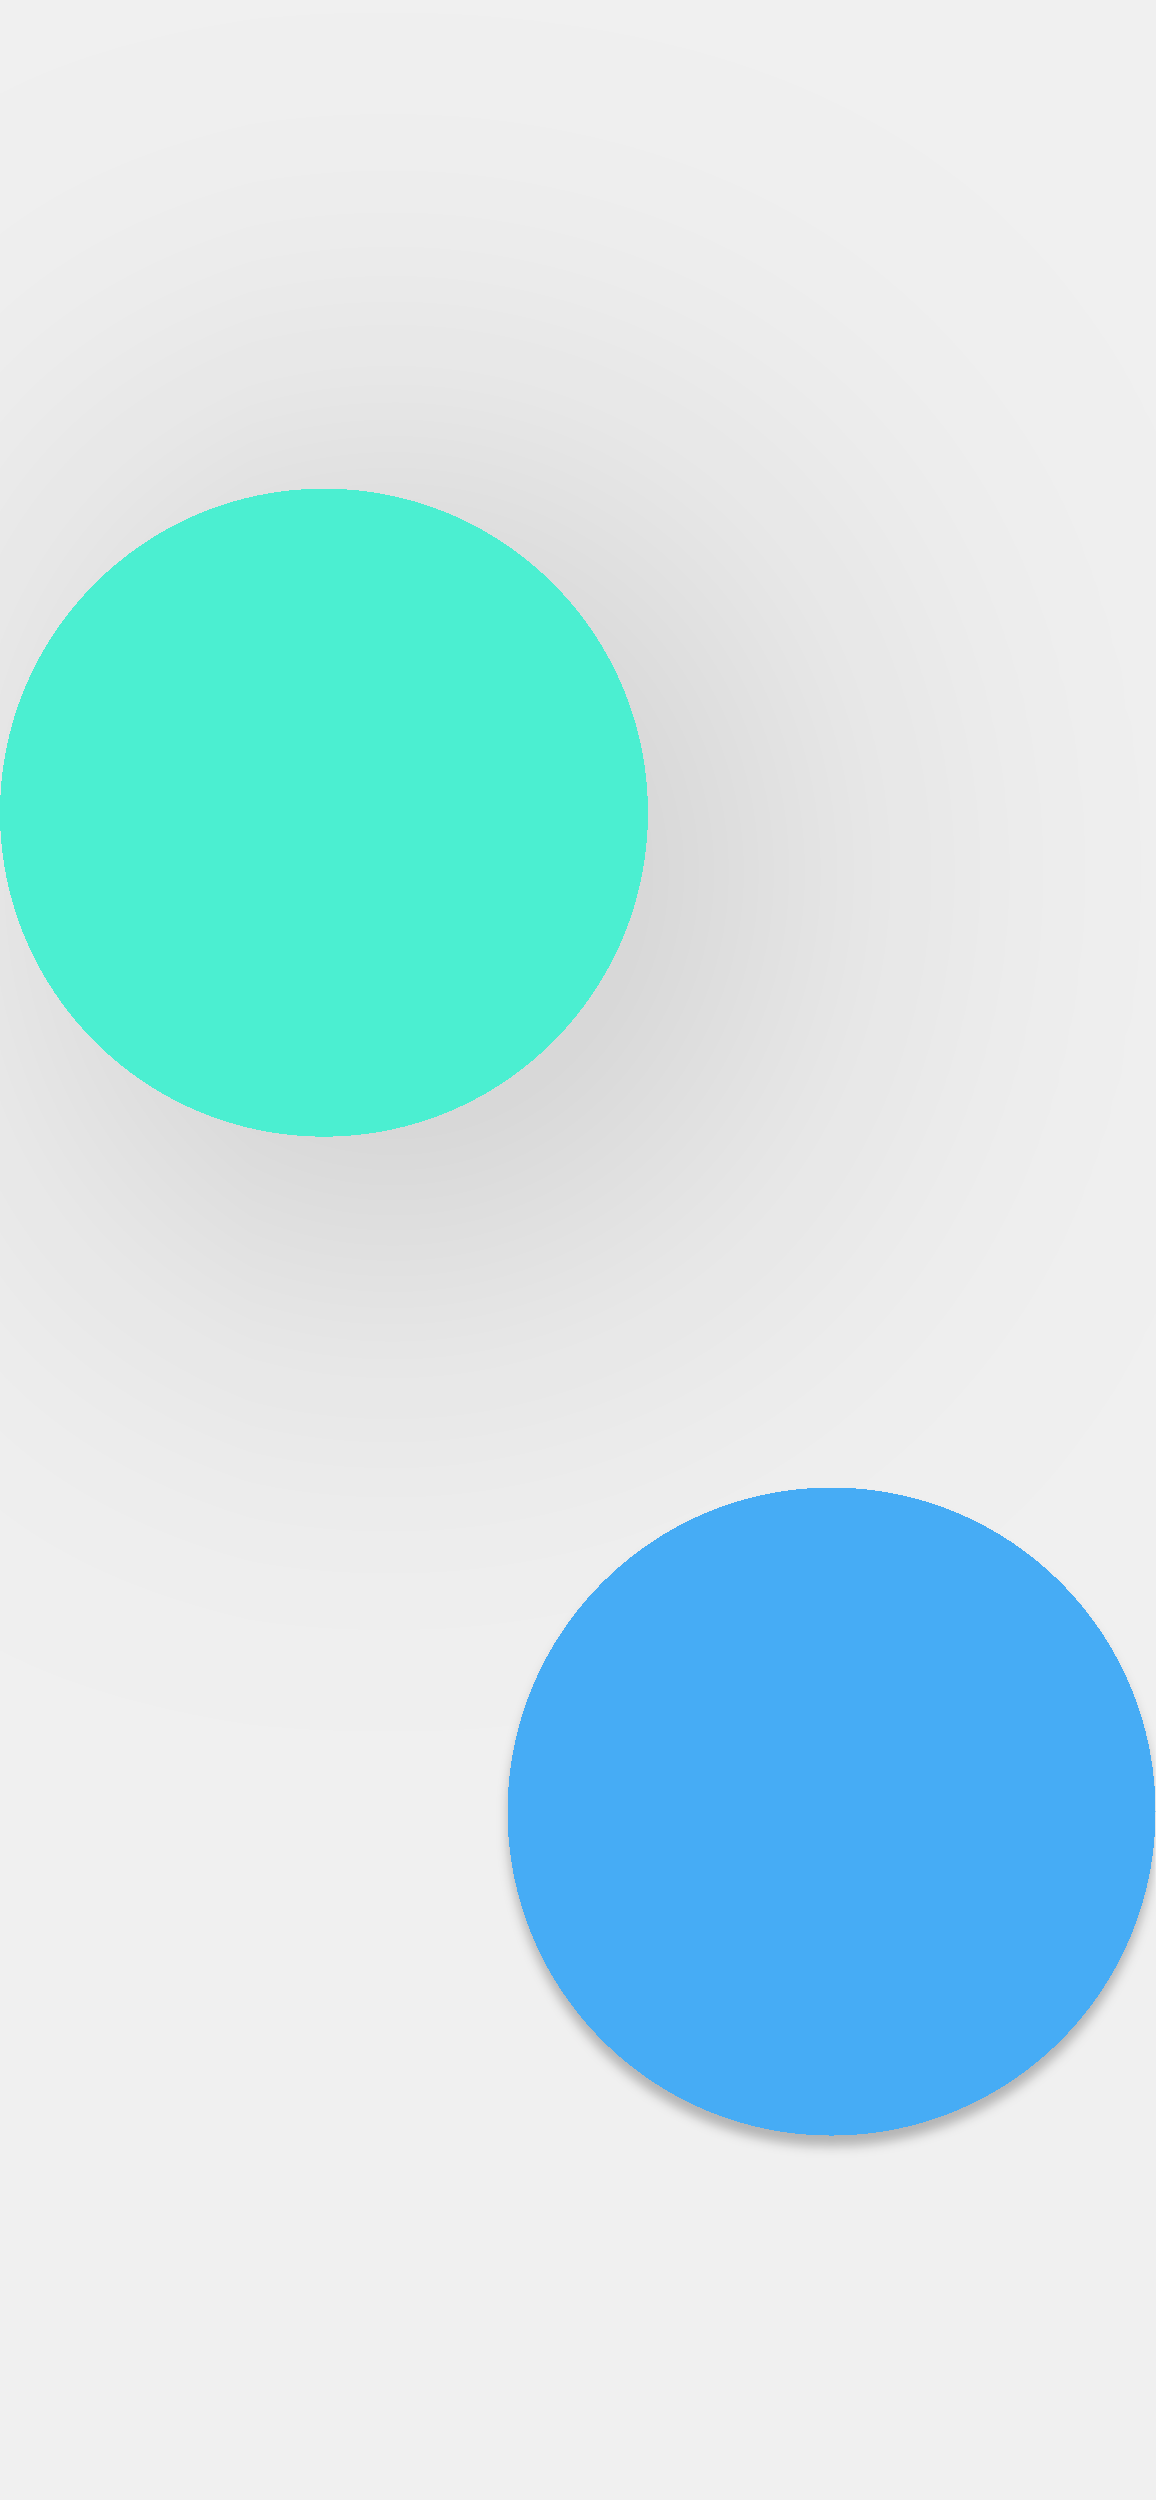
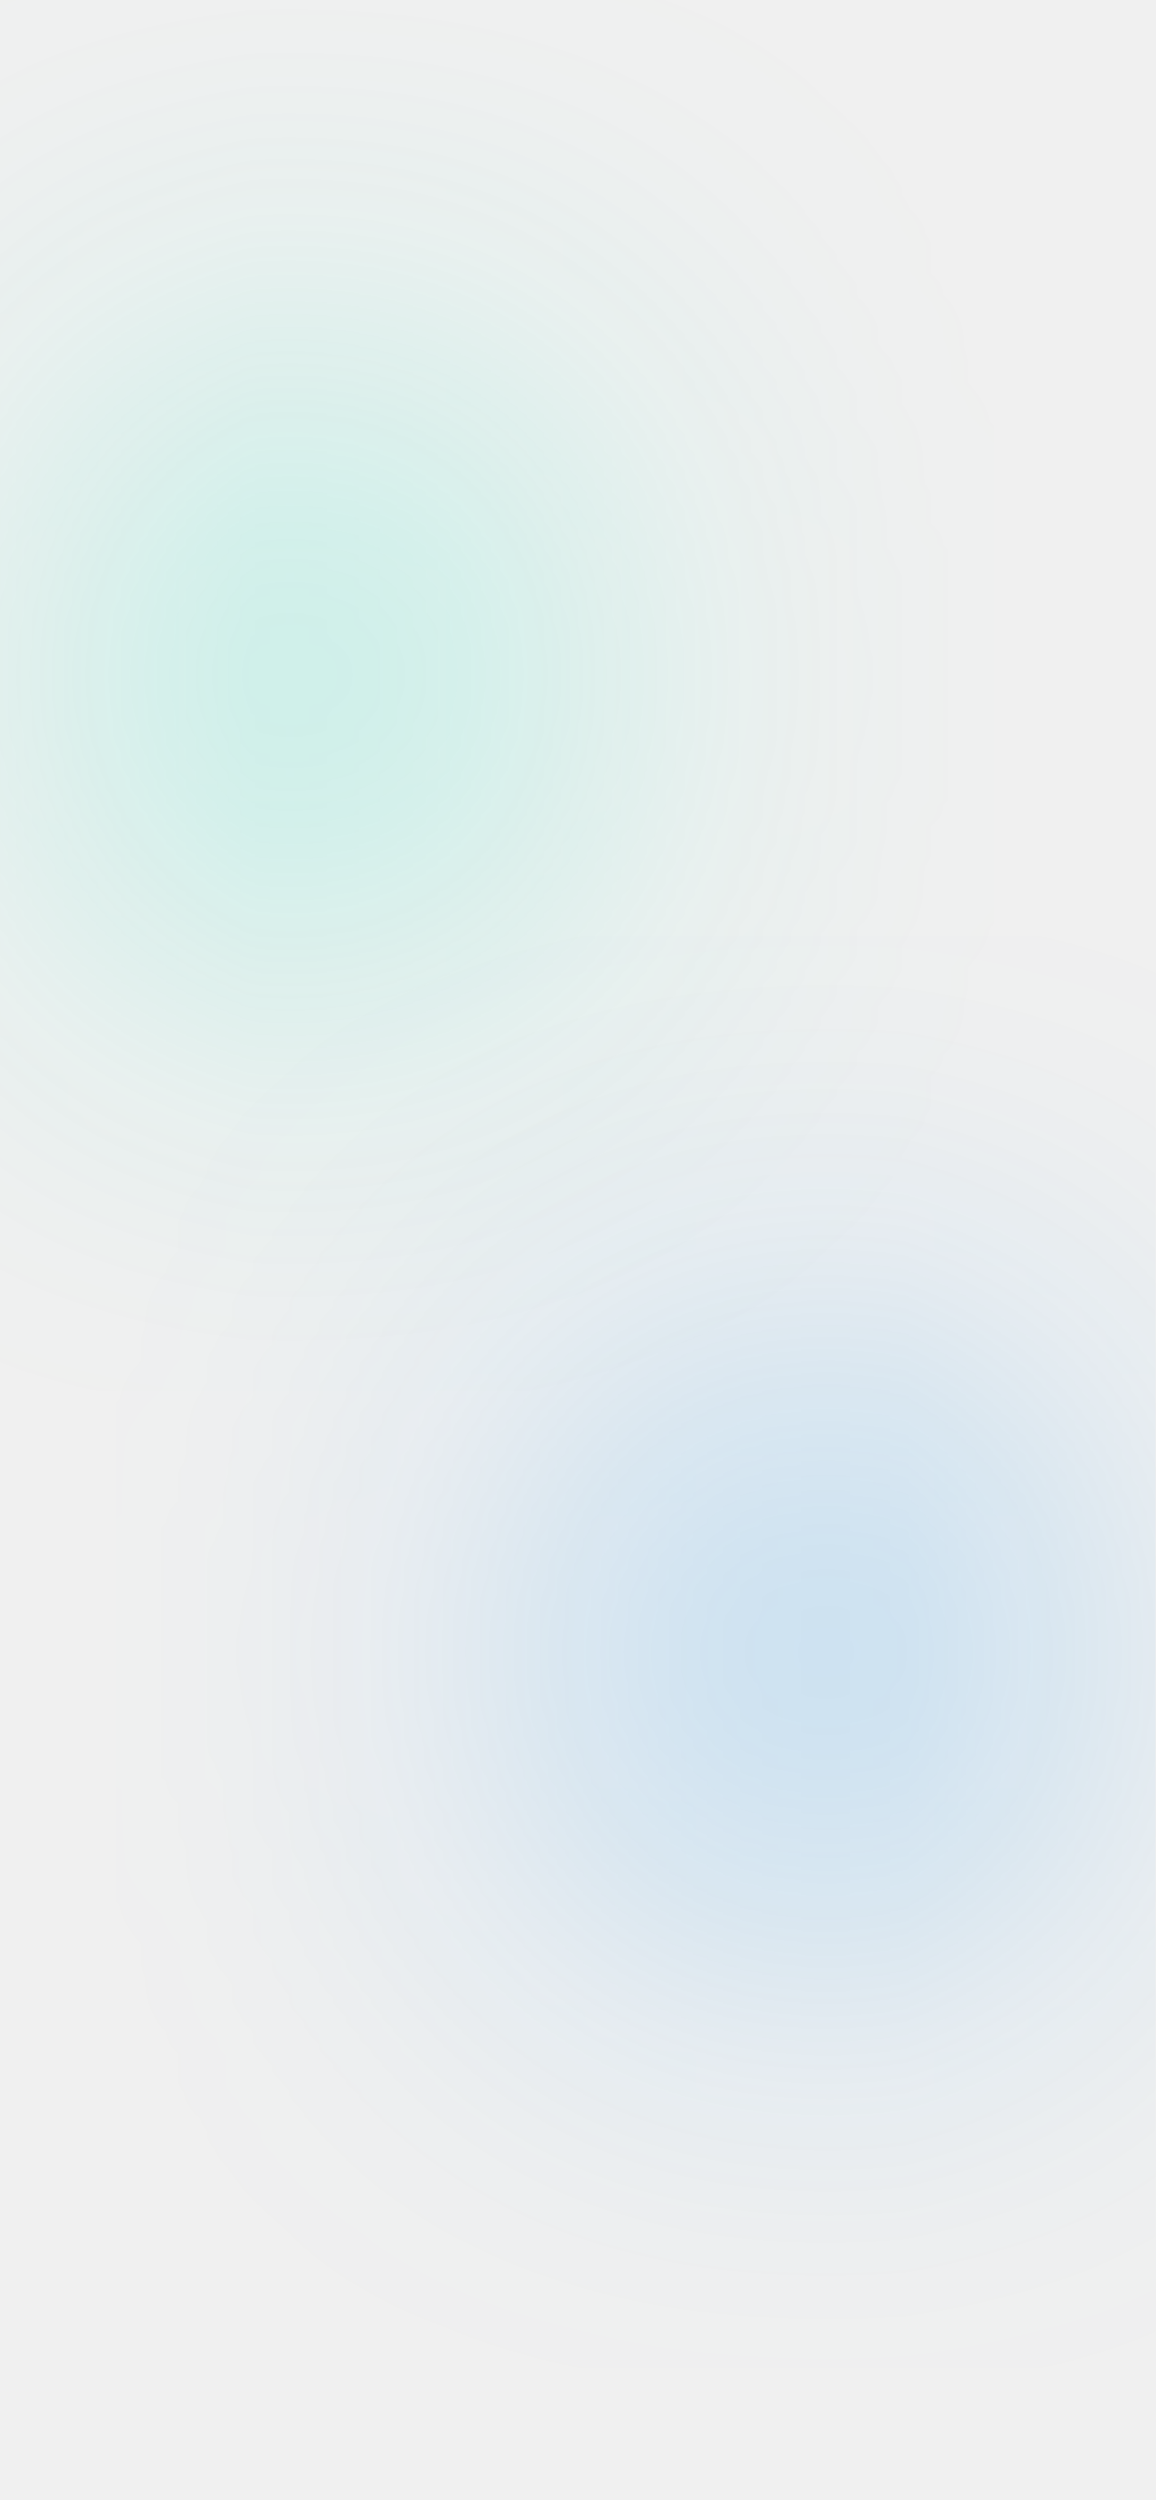
<svg xmlns="http://www.w3.org/2000/svg" width="428" height="926" viewBox="0 0 428 926" fill="none">
  <g clip-path="url(#clip0_66_63)">
-     <g filter="url(#filter0_d_66_63)">
-       <circle cx="120" cy="301" r="120" fill="#15EEC7" fill-opacity="0.75" shape-rendering="crispEdges" />
+     <g filter="url(#filter0_f_66_63)">
+       <circle cx="103" cy="250" r="65" fill="#15EEC7" fill-opacity="0.75" />
    </g>
-     <g filter="url(#filter1_d_66_63)">
-       <circle cx="308" cy="671" r="120" fill="#0E95F7" fill-opacity="0.75" shape-rendering="crispEdges" />
+     <g filter="url(#filter1_f_66_63)">
+       <circle cx="308" cy="612" r="65" fill="#0E95F7" fill-opacity="0.75" />
    </g>
  </g>
  <defs>
-     <filter id="filter0_d_66_63" x="-178" y="3" width="640" height="640" filterUnits="userSpaceOnUse" color-interpolation-filters="sRGB">
+     <filter id="filter0_f_66_63" x="-162" y="-15" width="530" height="530" filterUnits="userSpaceOnUse" color-interpolation-filters="sRGB">
      <feFlood flood-opacity="0" result="BackgroundImageFix" />
-       <feColorMatrix in="SourceAlpha" type="matrix" values="0 0 0 0 0 0 0 0 0 0 0 0 0 0 0 0 0 0 127 0" result="hardAlpha" />
-       <feOffset dx="22" dy="22" />
-       <feGaussianBlur stdDeviation="100" />
-       <feComposite in2="hardAlpha" operator="out" />
-       <feColorMatrix type="matrix" values="0 0 0 0 0 0 0 0 0 0 0 0 0 0 0 0 0 0 0.25 0" />
-       <feBlend mode="normal" in2="BackgroundImageFix" result="effect1_dropShadow_66_63" />
-       <feBlend mode="normal" in="SourceGraphic" in2="effect1_dropShadow_66_63" result="shape" />
+       <feBlend mode="normal" in="SourceGraphic" in2="BackgroundImageFix" result="shape" />
+       <feGaussianBlur stdDeviation="100" result="effect1_foregroundBlur_66_63" />
    </filter>
-     <filter id="filter1_d_66_63" x="184" y="551" width="248" height="248" filterUnits="userSpaceOnUse" color-interpolation-filters="sRGB">
+     <filter id="filter1_f_66_63" x="43" y="347" width="530" height="530" filterUnits="userSpaceOnUse" color-interpolation-filters="sRGB">
      <feFlood flood-opacity="0" result="BackgroundImageFix" />
-       <feColorMatrix in="SourceAlpha" type="matrix" values="0 0 0 0 0 0 0 0 0 0 0 0 0 0 0 0 0 0 127 0" result="hardAlpha" />
-       <feOffset dy="4" />
-       <feGaussianBlur stdDeviation="2" />
-       <feComposite in2="hardAlpha" operator="out" />
-       <feColorMatrix type="matrix" values="0 0 0 0 0 0 0 0 0 0 0 0 0 0 0 0 0 0 0.25 0" />
-       <feBlend mode="normal" in2="BackgroundImageFix" result="effect1_dropShadow_66_63" />
-       <feBlend mode="normal" in="SourceGraphic" in2="effect1_dropShadow_66_63" result="shape" />
+       <feBlend mode="normal" in="SourceGraphic" in2="BackgroundImageFix" result="shape" />
+       <feGaussianBlur stdDeviation="100" result="effect1_foregroundBlur_66_63" />
    </filter>
    <clipPath id="clip0_66_63">
      <rect width="428" height="926" fill="white" />
    </clipPath>
  </defs>
</svg>
